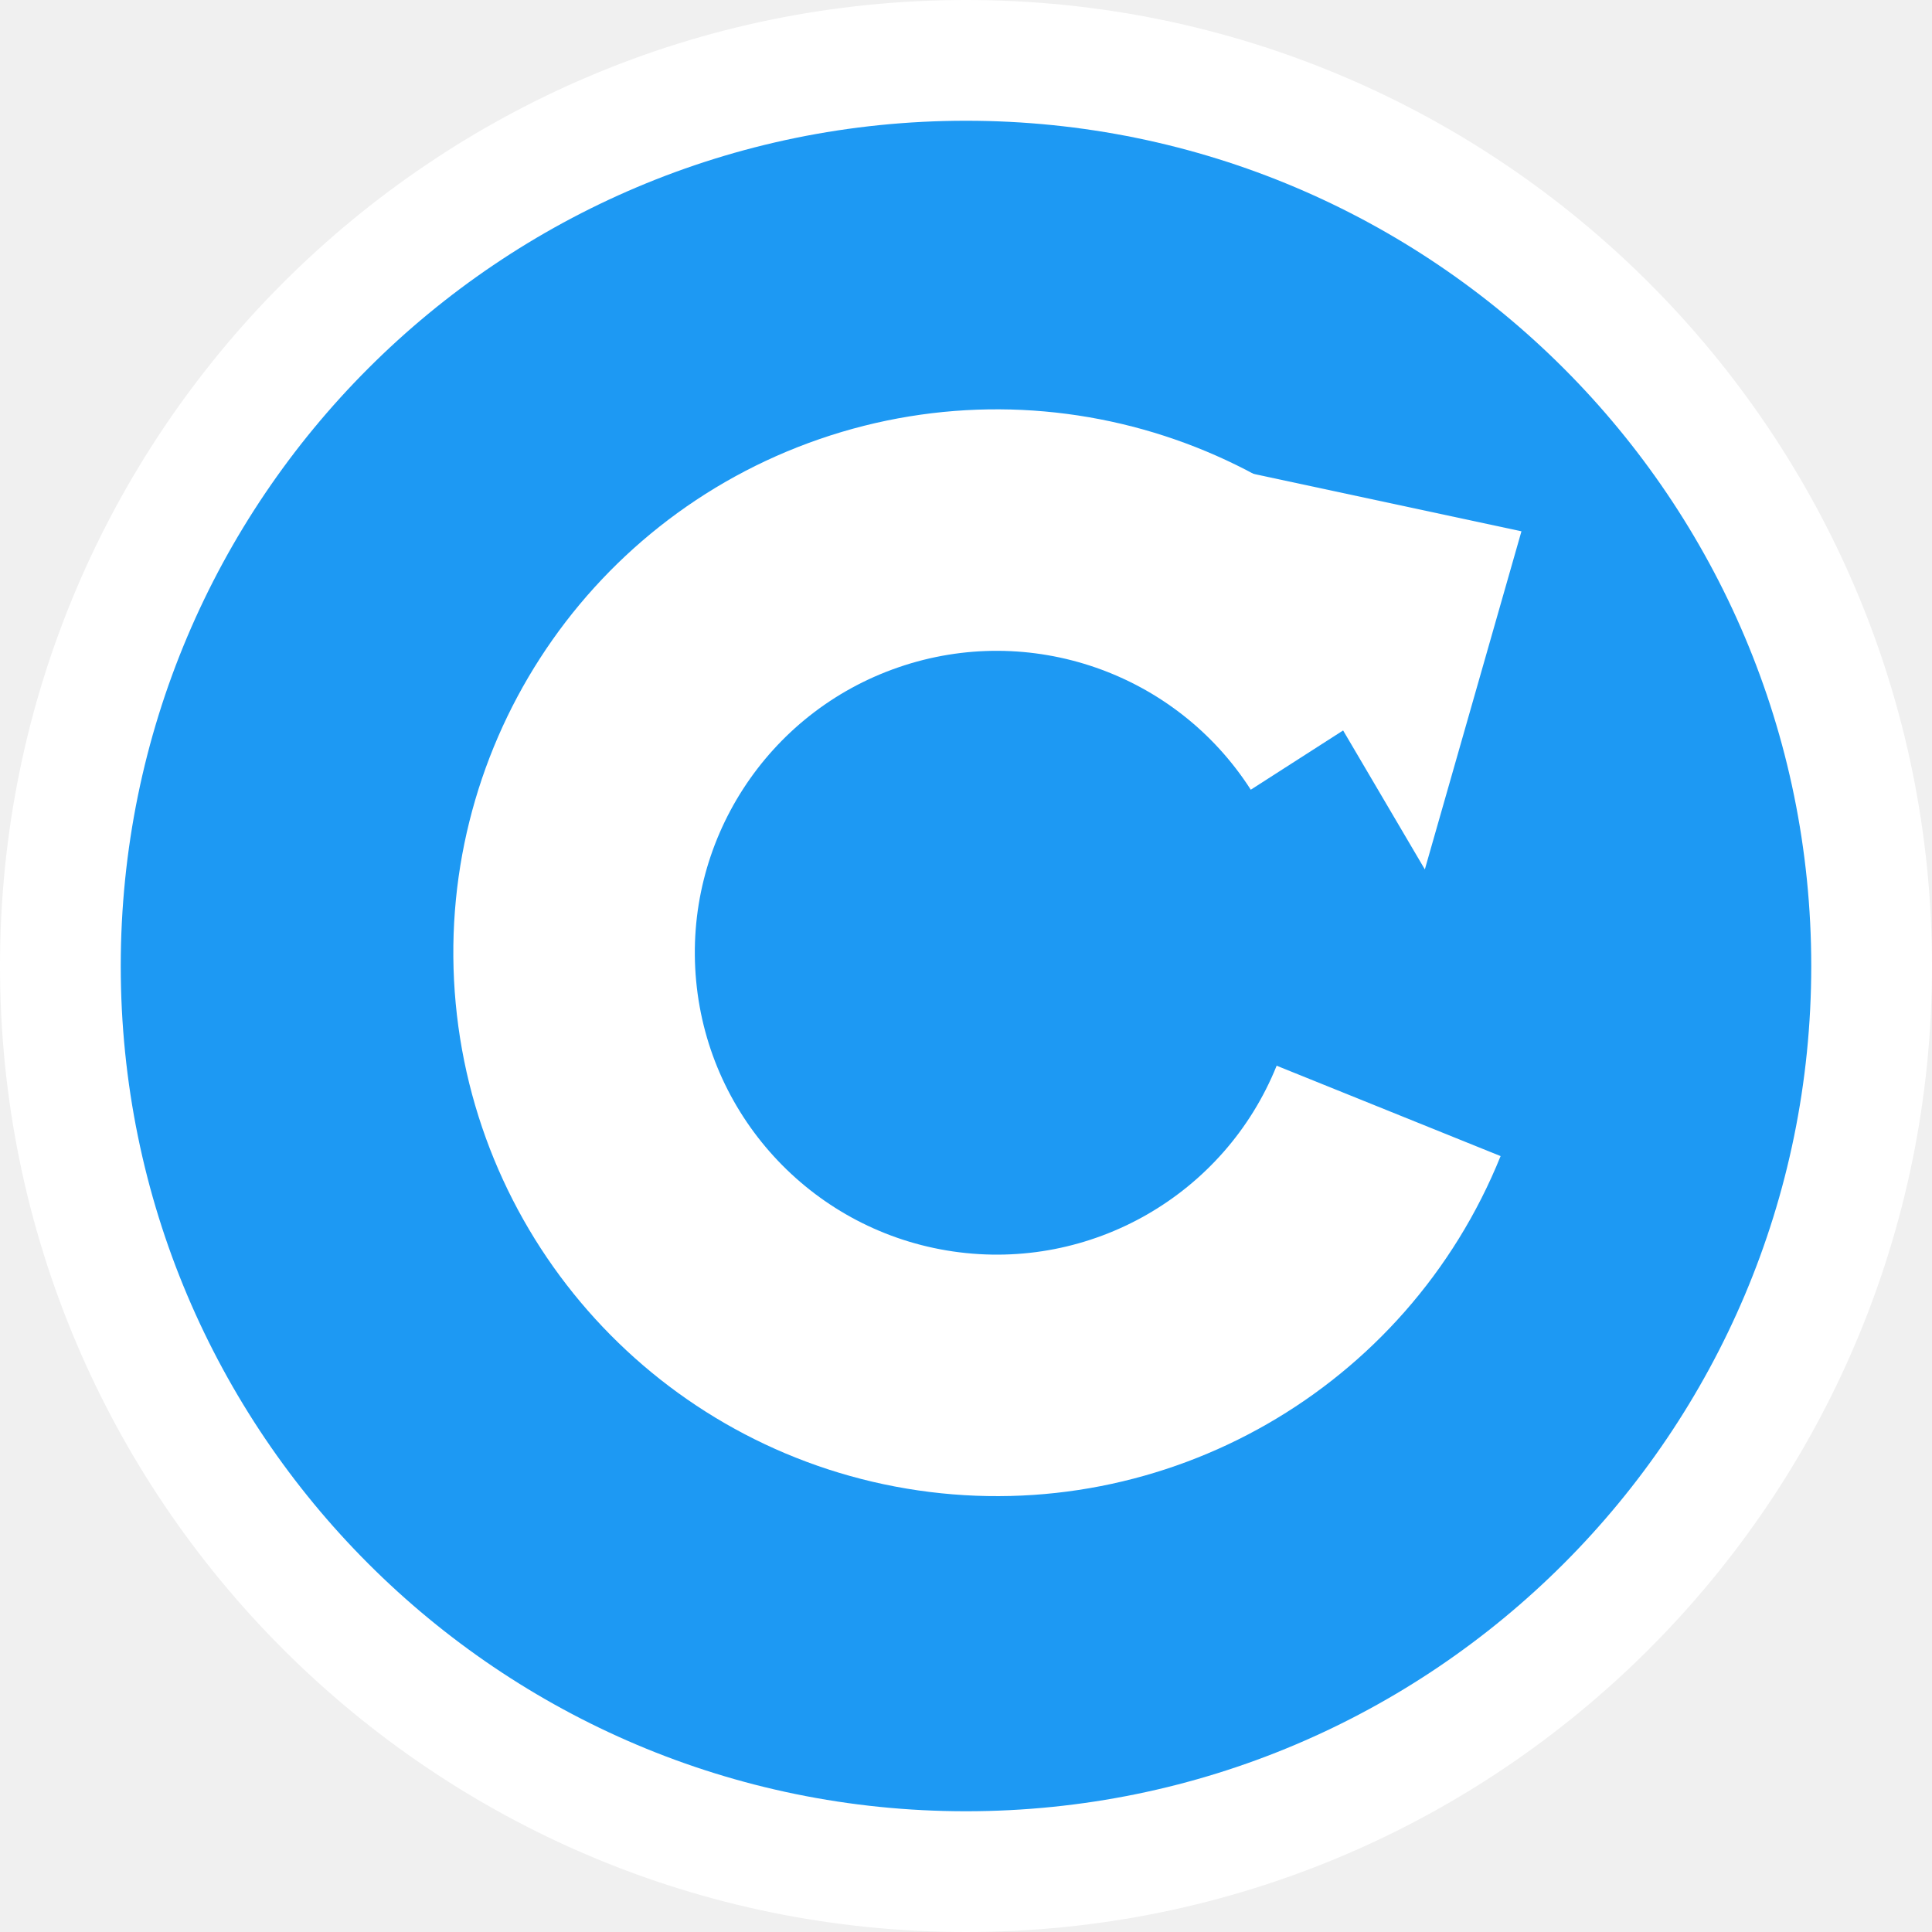
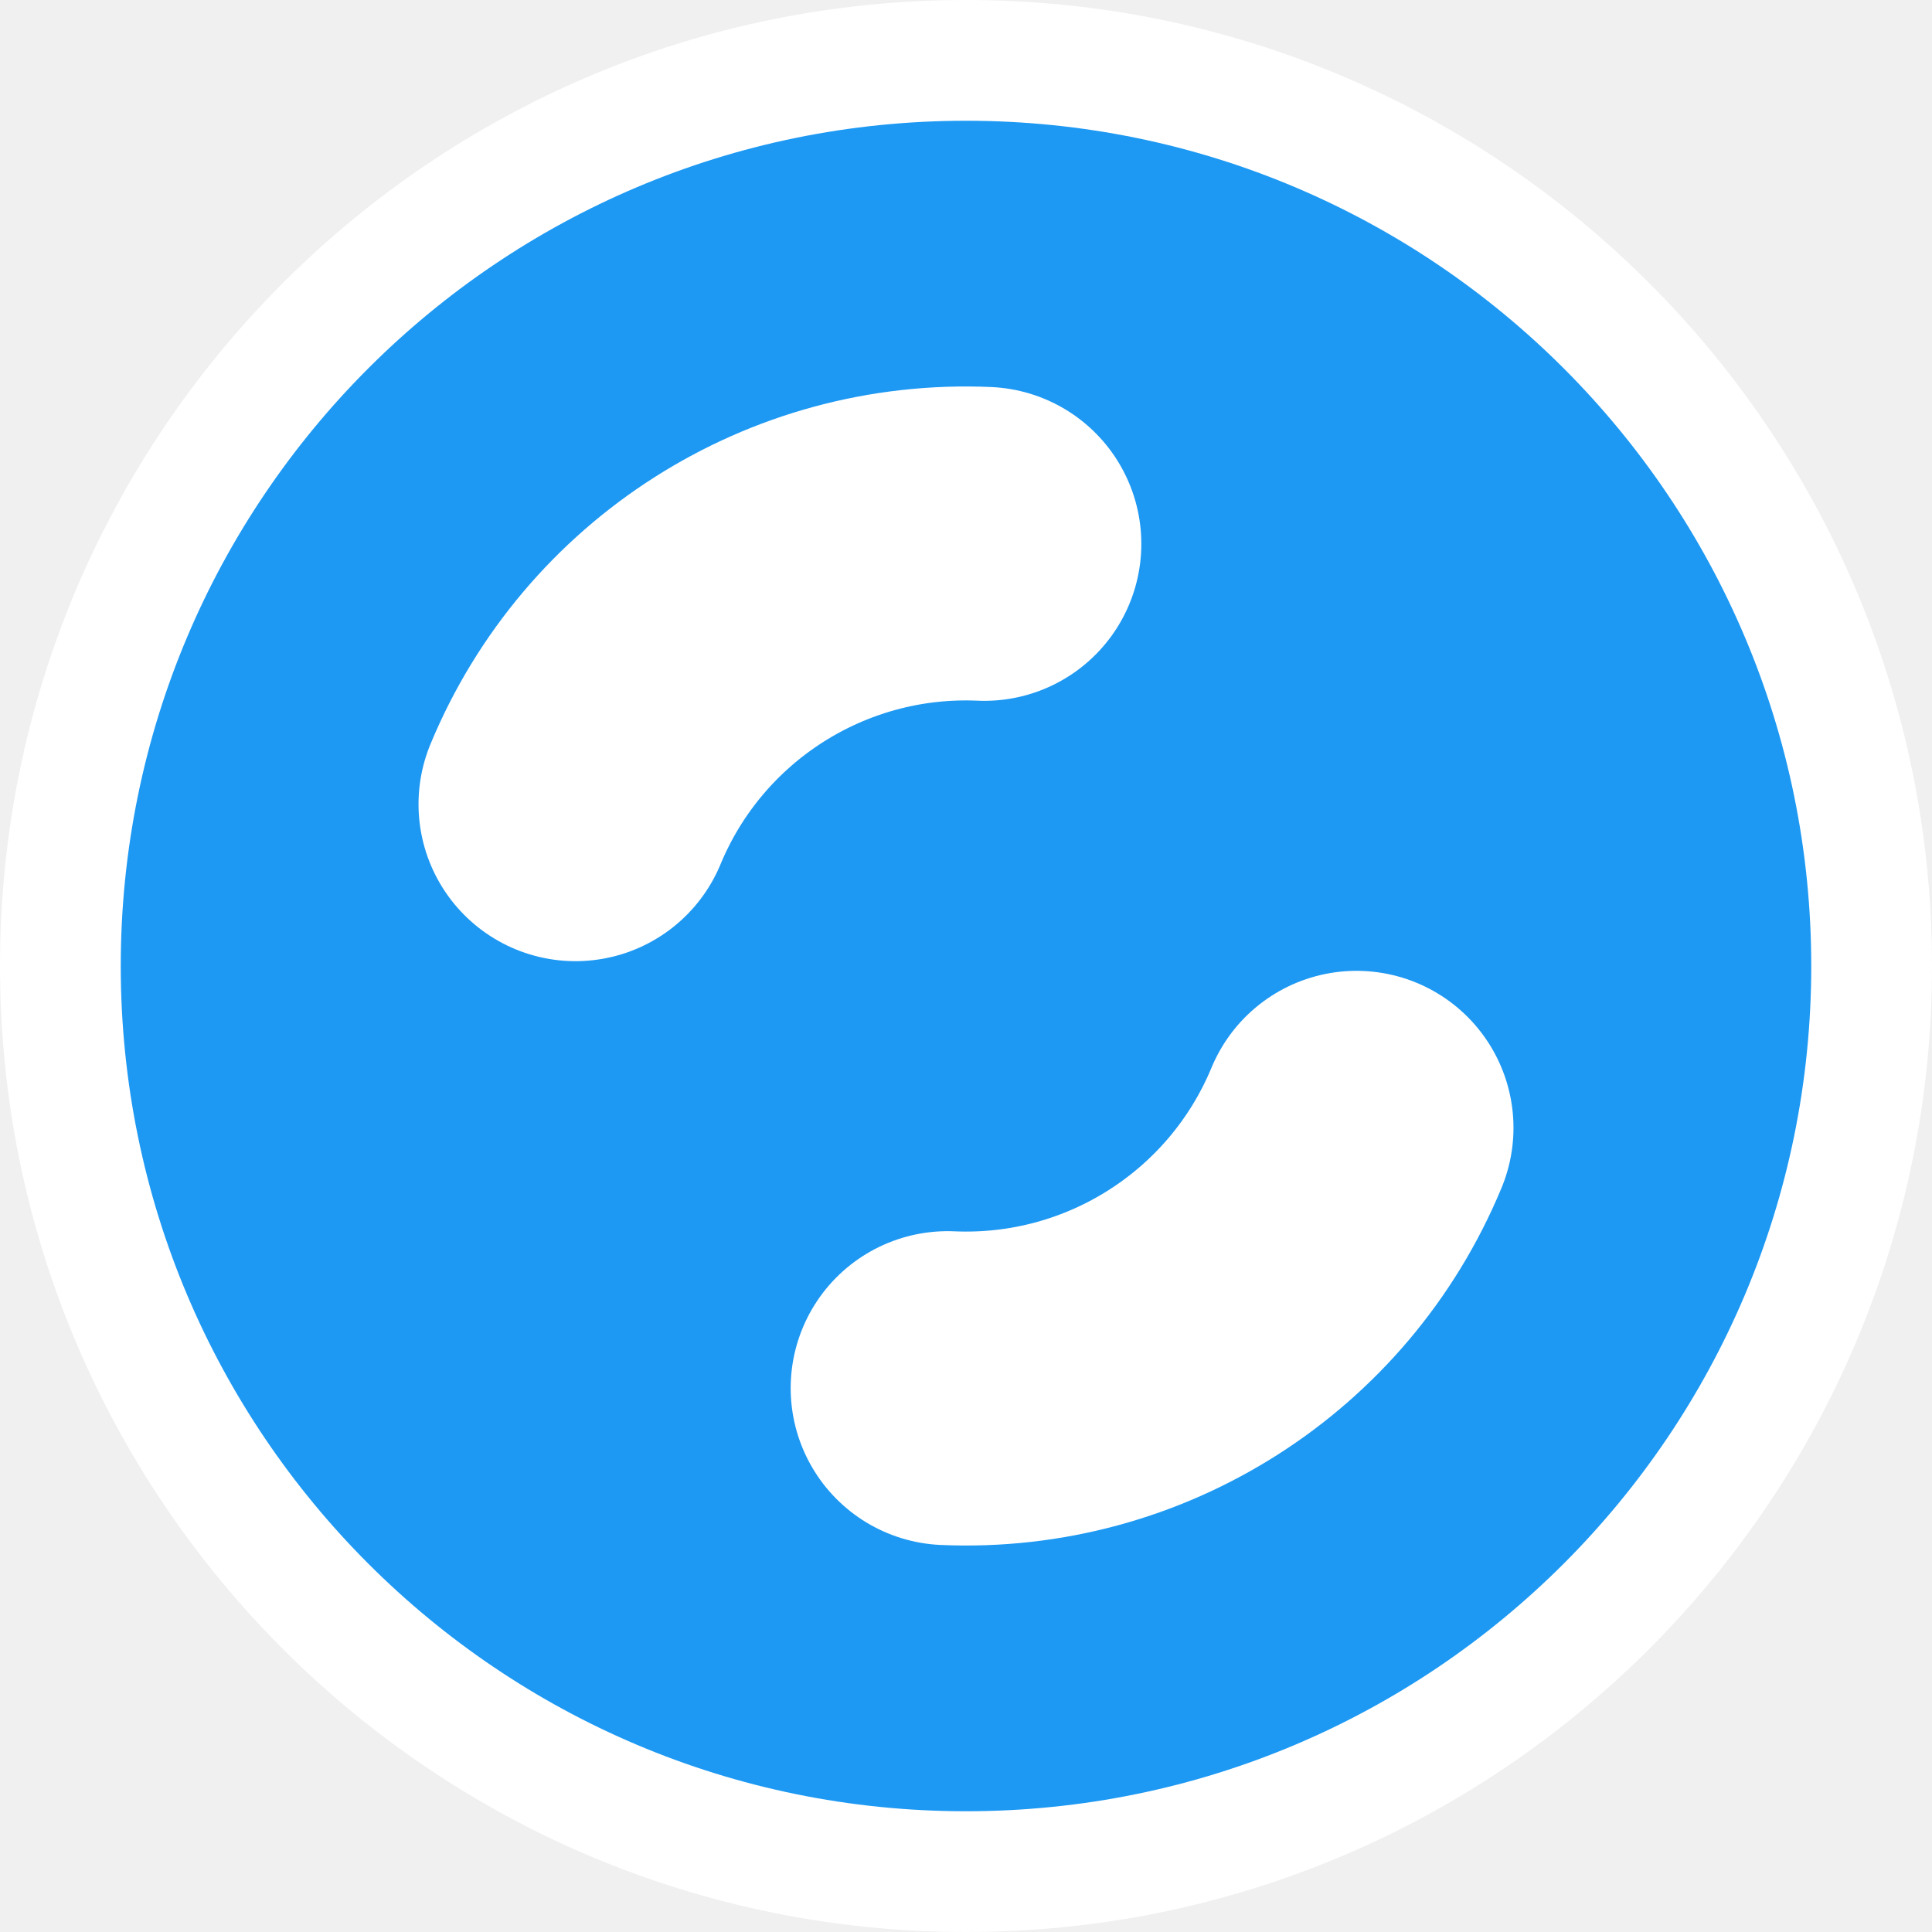
<svg xmlns="http://www.w3.org/2000/svg" width="8" height="8" viewBox="0 0 8 8">
  <circle cx="4" cy="4" r="4" fill="#ffffff" />
  <circle cx="4" cy="4" r="3.5" fill="#1d99f3" />
-   <path d="M5.6 3.0 A1.75 1.75 0 1 0 5.75 4.6" fill="none" stroke="#ffffff" stroke-width="1" />
-   <path d="M4.9 1.9 L6.3 2.2 L5.9 3.6 Z" fill="#ffffff" />
+   <path d="M2.383 3.33 A1.75 1.75 0 0 1 4.076 2.252" fill="none" stroke="#ffffff" stroke-width="1.3" stroke-linecap="round" />
+   <path d="M5.617 4.67 A1.75 1.75 0 0 1 3.924 5.748" fill="none" stroke="#ffffff" stroke-width="1.3" stroke-linecap="round" />
</svg>
